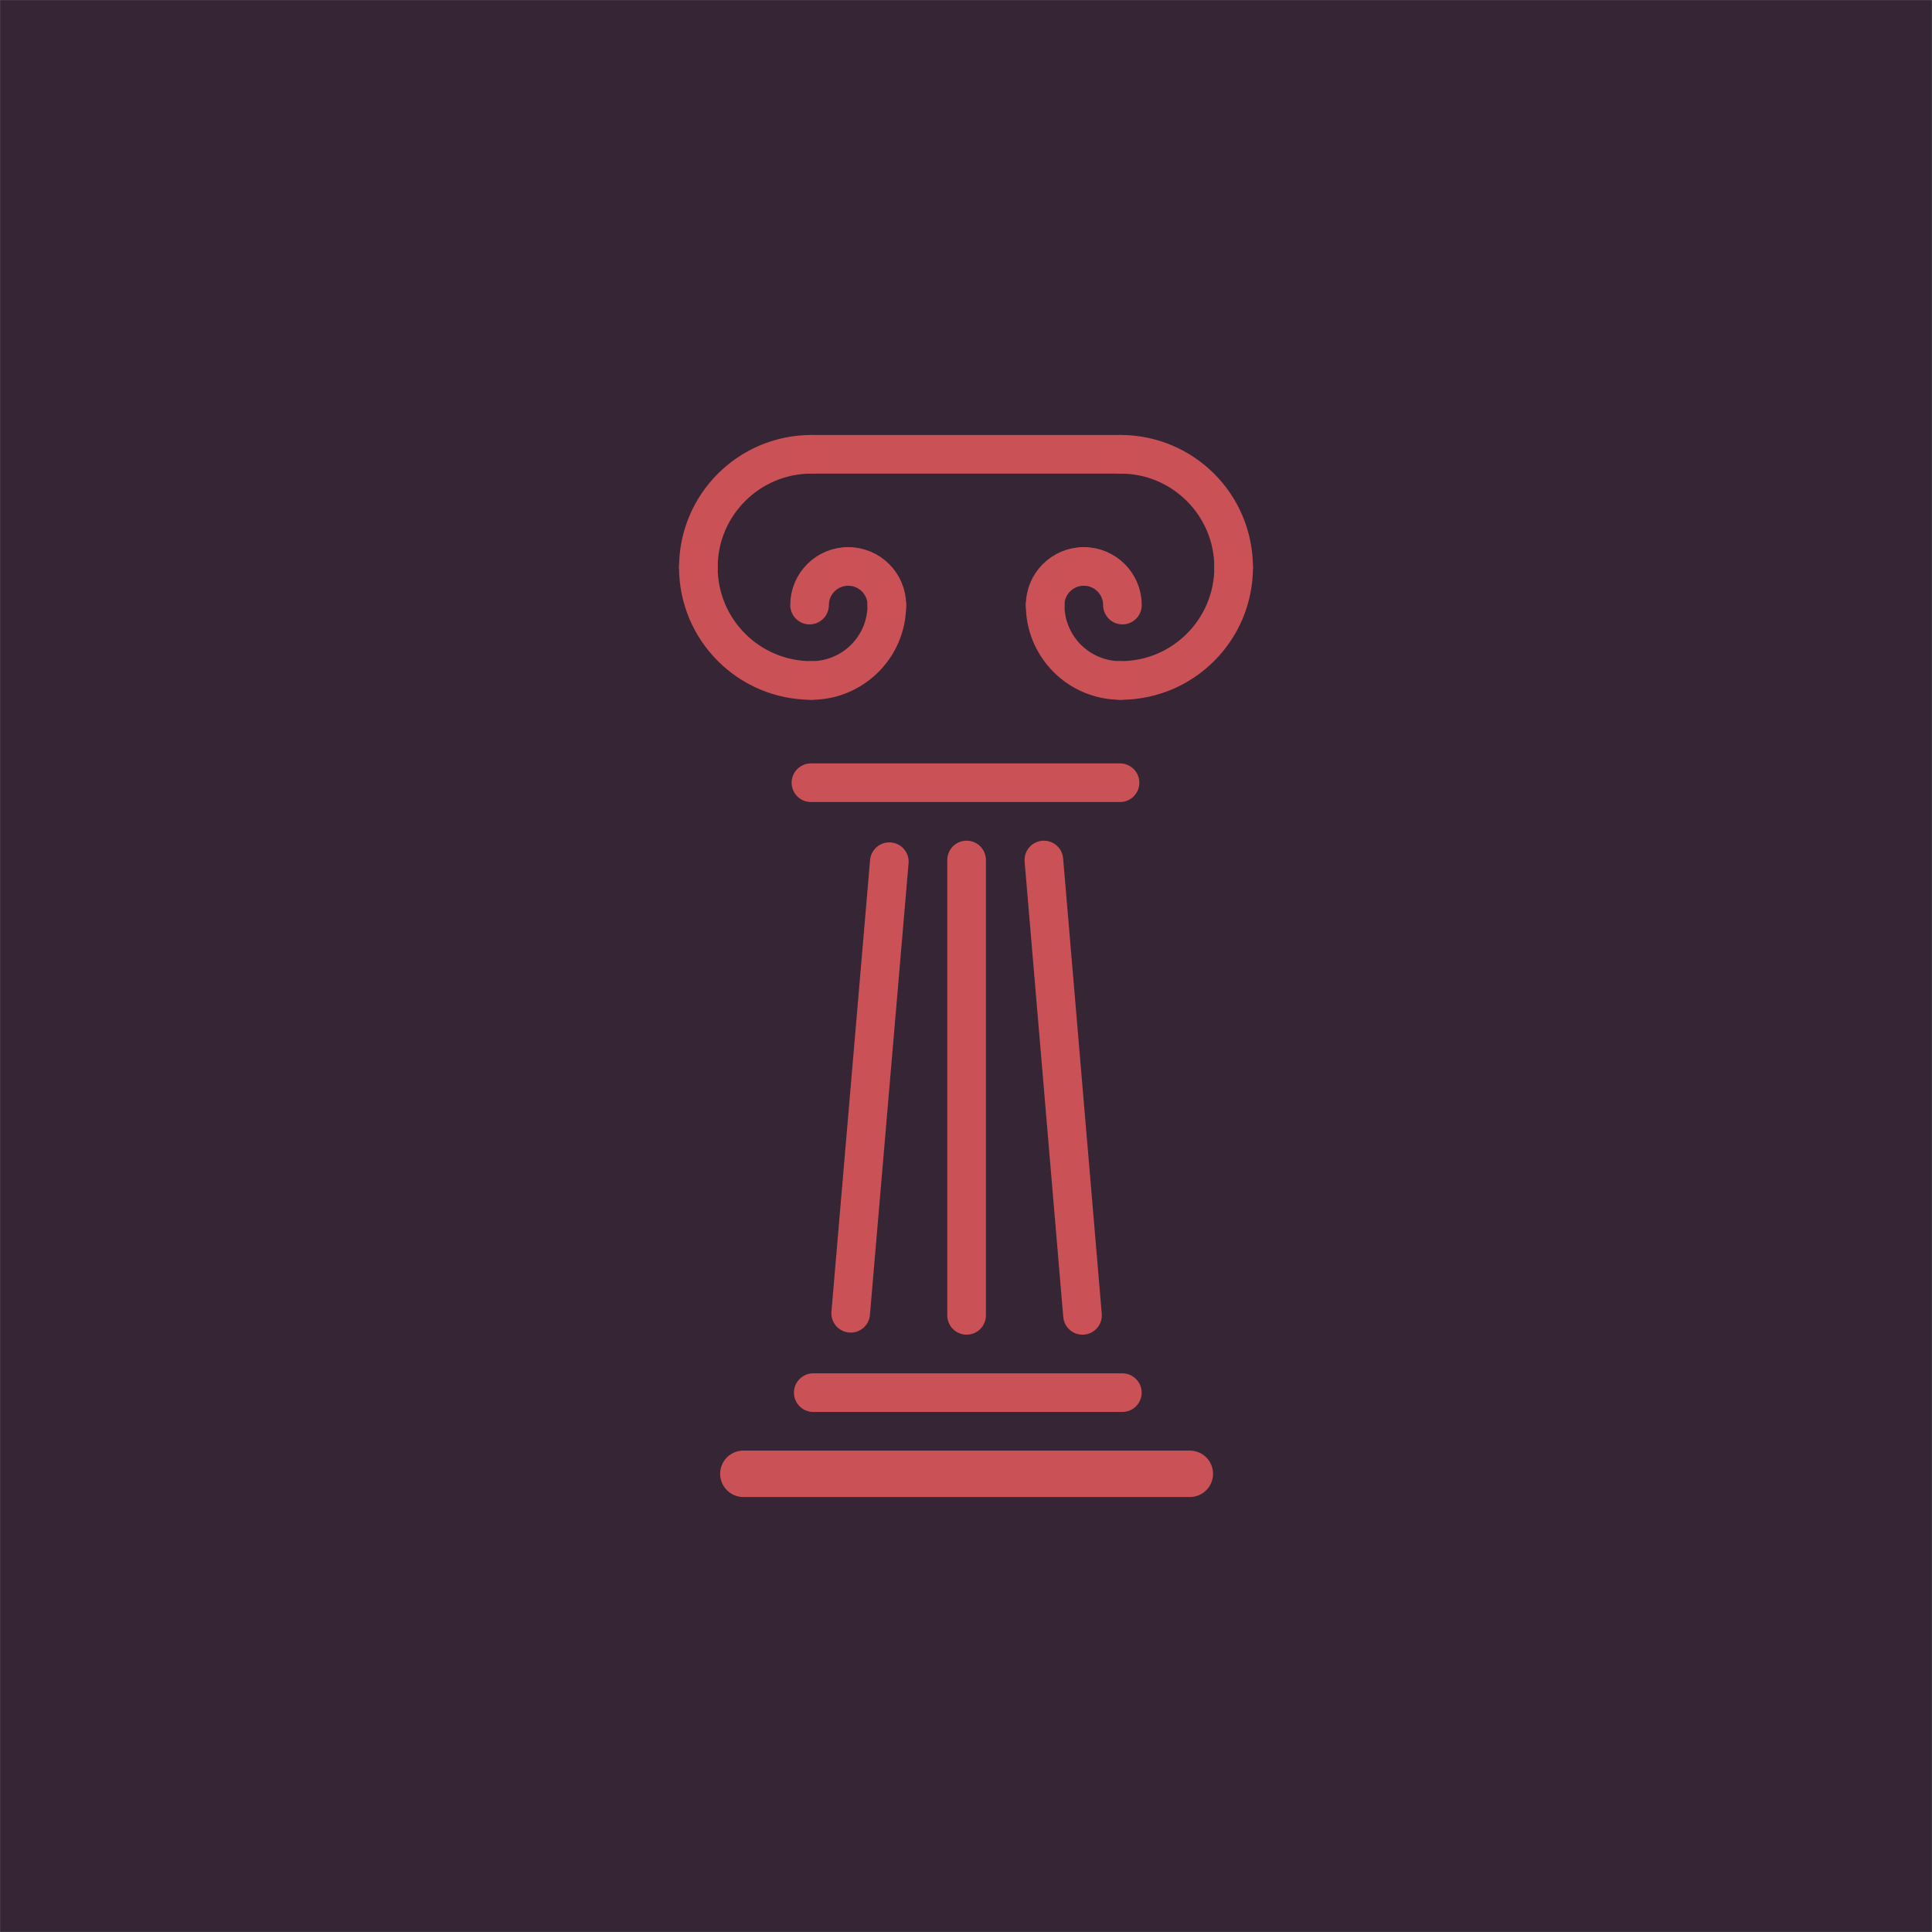
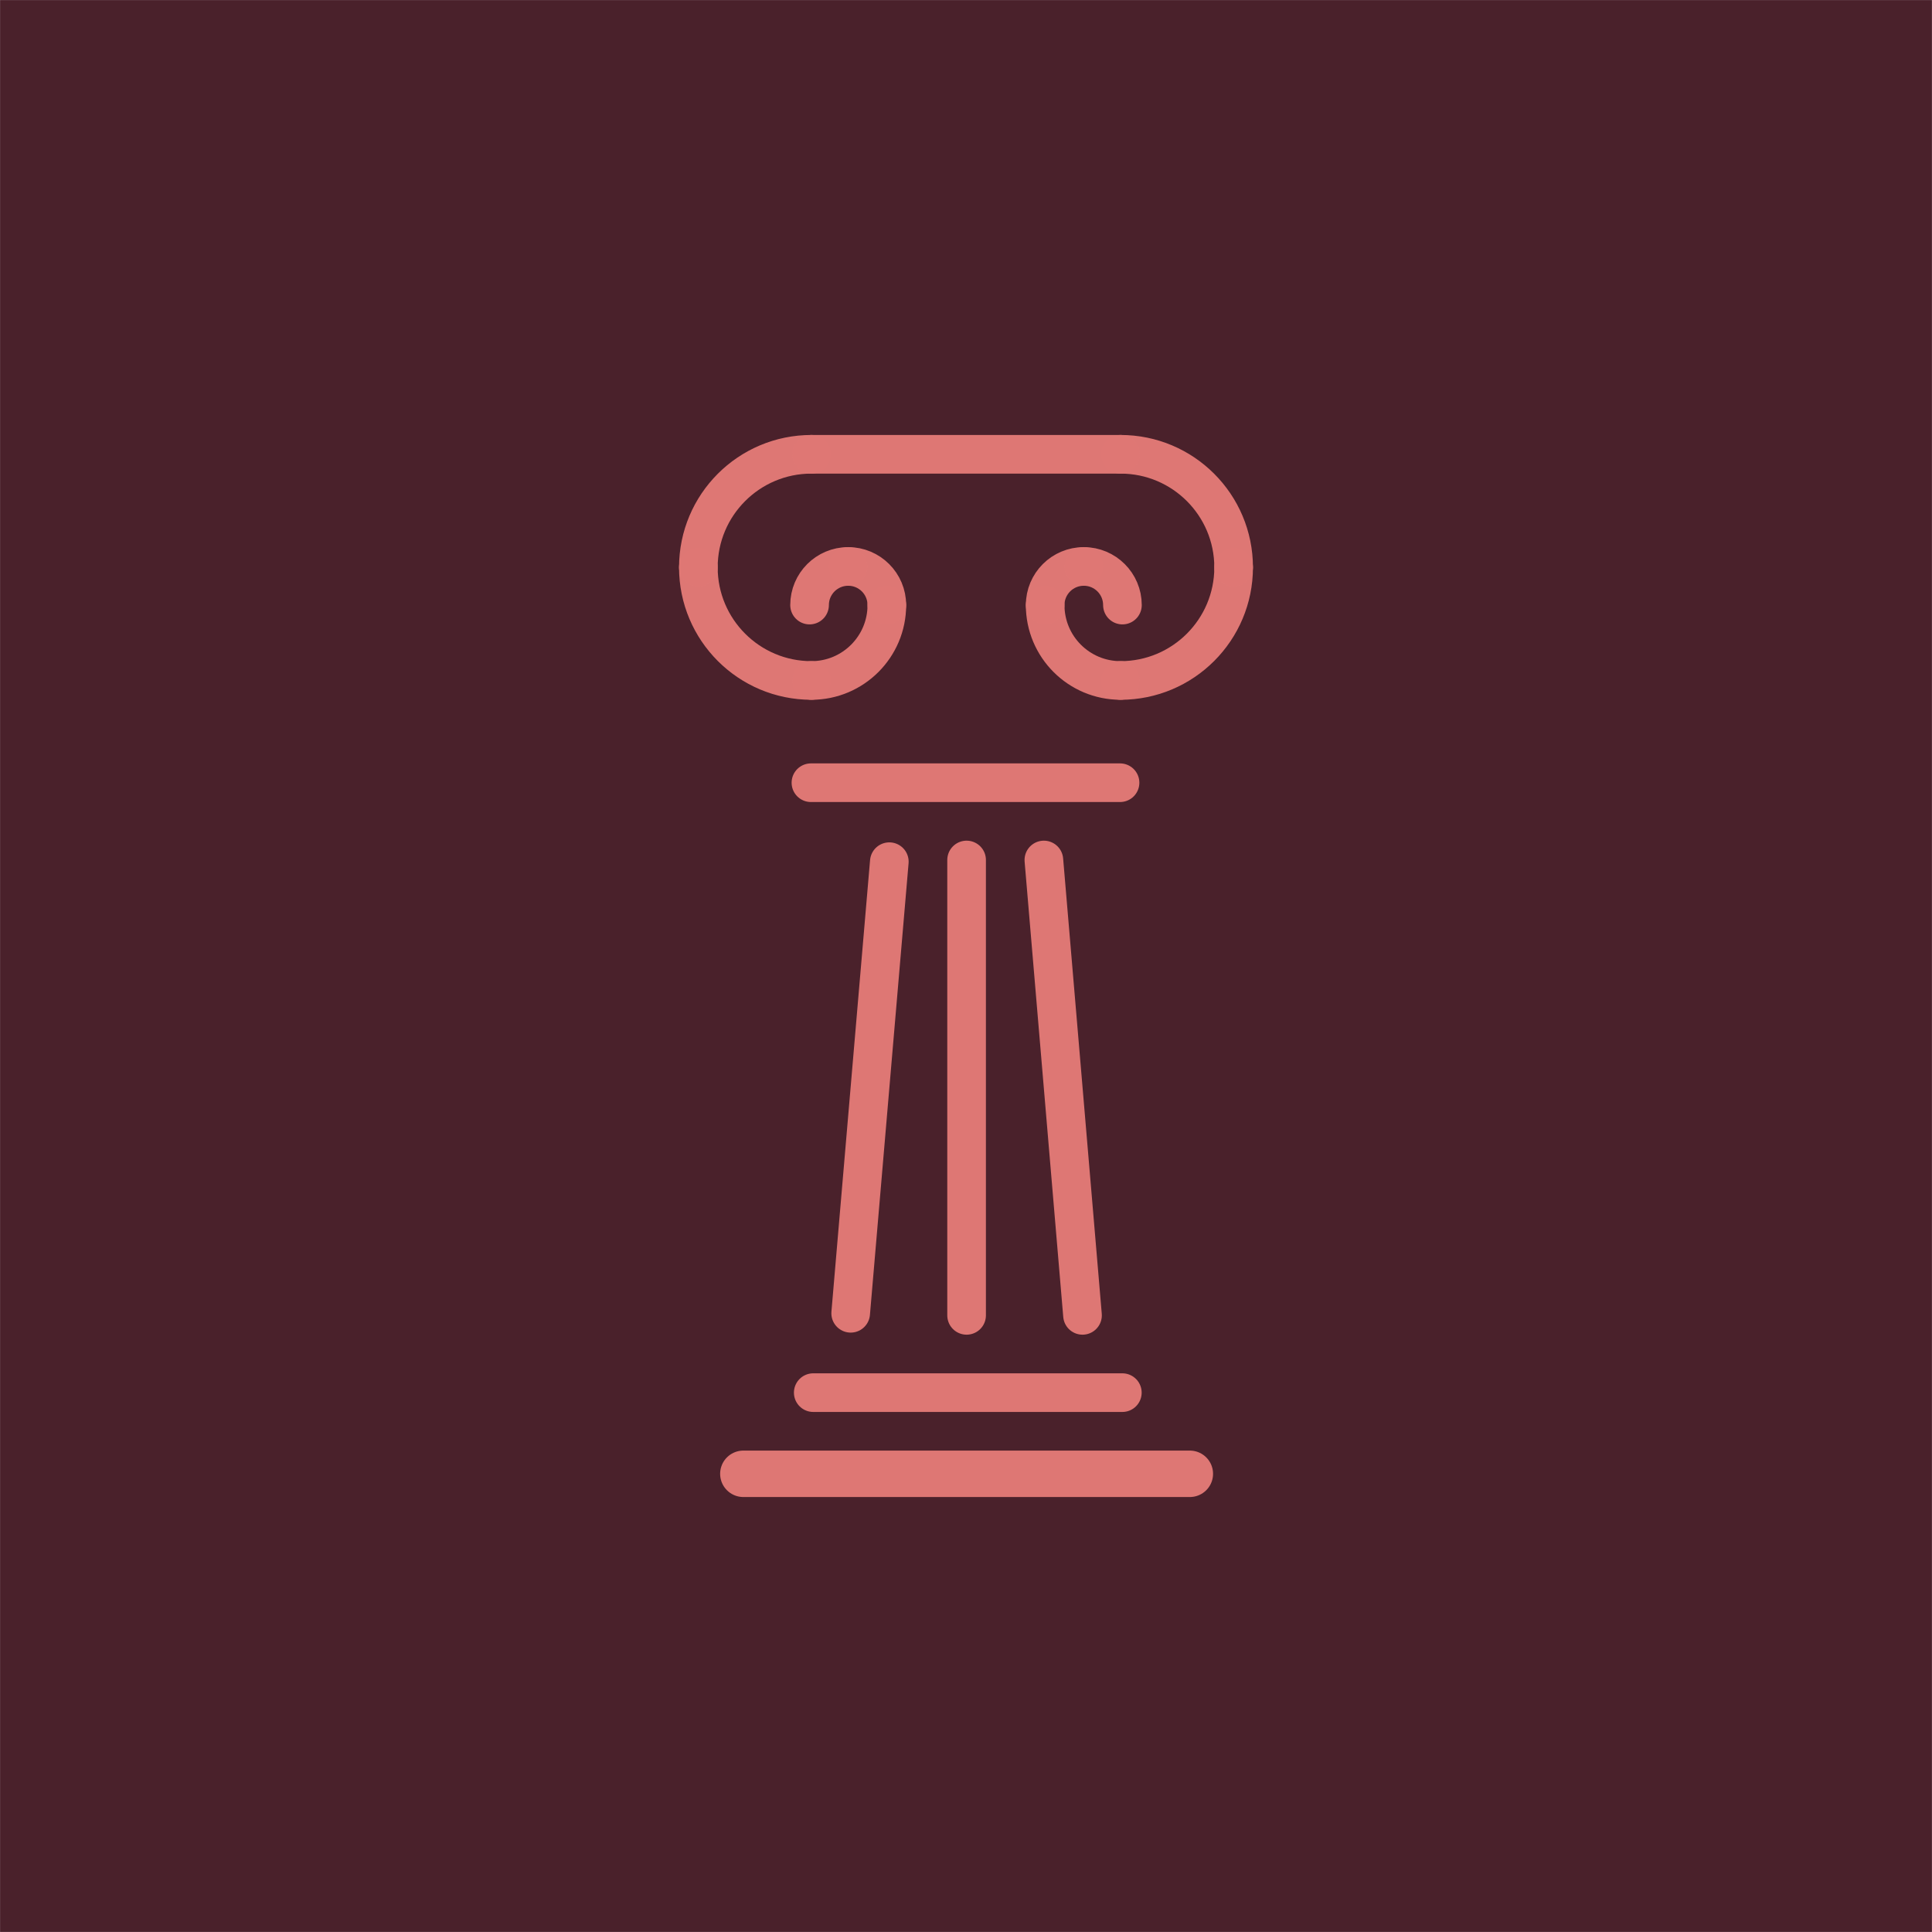
<svg xmlns="http://www.w3.org/2000/svg" width="500.03mm" height="500.03mm" viewBox="0 0 500.03 500.03" version="1.1" id="svg1262">
  <defs id="defs1256">
    <filter style="color-interpolation-filters:sRGB" id="filter1929" x="-2.9999999e-05" width="1" y="-2.9999999e-05" height="1">
      <feGaussianBlur stdDeviation="0.006" id="feGaussianBlur1931" />
    </filter>
  </defs>
  <g id="layer2" style="opacity:1;filter:url(#filter1929)" transform="translate(0.015,0.015)">
-     <rect style="opacity:0.996;fill:#342434;fill-opacity:1;fill-rule:evenodd;stroke:none;stroke-width:11.707;stroke-linecap:round;stroke-linejoin:round" id="rect1915" height="500" x="0" y="0" width="500" />
+     <rect style="opacity:0.996;fill:#49202a;fill-opacity:1;fill-rule:evenodd;stroke:none;stroke-width:11.707;stroke-linecap:round;stroke-linejoin:round" id="rect1915" height="500" x="0" y="0" width="500" />
  </g>
  <g id="layer1" transform="translate(0.015,0.015)">
-     <g id="g1950" transform="translate(67.81548,166.0893)" style="stroke:#cb5156;stroke-opacity:1">
-       <path id="path940" style="opacity:0.996;fill:none;fill-rule:evenodd;stroke:#cb5156;stroke-width:10;stroke-linecap:round;stroke-linejoin:round;stroke-miterlimit:4;stroke-dasharray:none;stroke-opacity:1" d="M 142.185,10.01 A 29.268,29.268 0 0 1 112.916,-19.259" />
-       <path id="path934-9" style="opacity:0.996;fill:none;fill-rule:evenodd;stroke:#cb5156;stroke-width:10;stroke-linecap:round;stroke-linejoin:round;stroke-miterlimit:4;stroke-dasharray:none;stroke-opacity:1" d="m 161.697,-9.503 a 19.512,19.512 0 0 1 -19.512,19.512" />
-       <path id="path934-0" style="opacity:0.996;fill:none;fill-rule:evenodd;stroke:#cb5156;stroke-width:10;stroke-linecap:round;stroke-linejoin:round;stroke-miterlimit:4;stroke-dasharray:none;stroke-opacity:1" d="m 161.697,-9.503 a 10,10 0 0 0 -10,-10" />
-       <path id="path934-1" style="opacity:0.996;fill:none;fill-rule:evenodd;stroke:#cb5156;stroke-width:10;stroke-linecap:round;stroke-linejoin:round;stroke-miterlimit:4;stroke-dasharray:none;stroke-opacity:1" d="m 141.697,-9.503 a 10,10 0 0 1 10,-10" />
-       <path id="path934-17" style="opacity:0.996;fill:none;fill-rule:evenodd;stroke:#cb5156;stroke-width:10;stroke-linecap:round;stroke-linejoin:round;stroke-miterlimit:4;stroke-dasharray:none;stroke-opacity:1" d="m 112.916,-19.259 a 29.268,29.268 0 0 1 29.268,-29.268" />
-       <path id="path940-0" style="opacity:0.996;fill:none;fill-rule:evenodd;stroke:#cb5156;stroke-width:10;stroke-linecap:round;stroke-linejoin:round;stroke-miterlimit:4;stroke-dasharray:none;stroke-opacity:1" d="M 222.185,10.01 A 29.268,29.268 0 0 0 251.453,-19.259" />
-       <path id="path934-9-7" style="opacity:0.996;fill:none;fill-rule:evenodd;stroke:#cb5156;stroke-width:10;stroke-linecap:round;stroke-linejoin:round;stroke-miterlimit:4;stroke-dasharray:none;stroke-opacity:1" d="m 202.672,-9.503 a 19.512,19.512 0 0 0 19.512,19.512" />
-       <path id="path934-0-0" style="opacity:0.996;fill:none;fill-rule:evenodd;stroke:#cb5156;stroke-width:10;stroke-linecap:round;stroke-linejoin:round;stroke-miterlimit:4;stroke-dasharray:none;stroke-opacity:1" d="m 202.672,-9.503 a 10,10 0 0 1 10,-10" />
-       <path id="path934-1-4" style="opacity:0.996;fill:none;fill-rule:evenodd;stroke:#cb5156;stroke-width:10;stroke-linecap:round;stroke-linejoin:round;stroke-miterlimit:4;stroke-dasharray:none;stroke-opacity:1" d="m 222.672,-9.503 a 10,10 0 0 0 -10,-10" />
-       <path id="path934-17-8" style="opacity:0.996;fill:none;fill-rule:evenodd;stroke:#cb5156;stroke-width:10;stroke-linecap:round;stroke-linejoin:round;stroke-miterlimit:4;stroke-dasharray:none;stroke-opacity:1" d="m 251.453,-19.259 a 29.268,29.268 0 0 0 -29.268,-29.268" />
-       <path style="opacity:0.996;fill:none;stroke:#cb5156;stroke-width:10;stroke-linecap:round;stroke-linejoin:miter;stroke-miterlimit:4;stroke-dasharray:none;stroke-opacity:1" d="m 142.185,-48.527 h 80" id="path1030" />
-       <path style="opacity:0.996;fill:none;stroke:#cb5156;stroke-width:10;stroke-linecap:round;stroke-linejoin:miter;stroke-miterlimit:4;stroke-dasharray:none;stroke-opacity:1" d="m 142.052,36.473 h 80" id="path1030-3" />
-       <path style="opacity:0.996;fill:none;stroke:#cb5156;stroke-width:10;stroke-linecap:round;stroke-linejoin:miter;stroke-miterlimit:4;stroke-dasharray:none;stroke-opacity:1" d="M 182.339,56.473 V 174.33" id="path1030-3-7-3" />
-       <path style="opacity:0.996;fill:none;stroke:#cb5156;stroke-width:10;stroke-linecap:round;stroke-linejoin:miter;stroke-miterlimit:4;stroke-dasharray:none;stroke-opacity:1" d="M 222.649,194.33 H 142.649" id="path1030-3-7-6" />
-       <path style="opacity:0.996;fill:none;stroke:#cb5156;stroke-width:10;stroke-linecap:round;stroke-linejoin:miter;stroke-miterlimit:4;stroke-dasharray:none;stroke-opacity:1" d="m 202.339,56.473 10,117.857" id="path1207" />
-       <path style="opacity:0.996;fill:none;stroke:#cb5156;stroke-width:10;stroke-linecap:round;stroke-linejoin:miter;stroke-miterlimit:4;stroke-dasharray:none;stroke-opacity:1" d="M 162.339,56.912 152.339,173.793" id="path1209" />
-       <path style="opacity:0.996;fill:none;stroke:#cb5156;stroke-width:12.018;stroke-linecap:round;stroke-linejoin:miter;stroke-miterlimit:4;stroke-dasharray:none;stroke-opacity:1" d="M 240.117,215.339 H 124.561" id="path1030-3-7-6-8" />
+     <g id="g1950" transform="translate(67.81548,166.0893)" style="stroke:#df7774;stroke-opacity:1">
+       <path id="path940" style="opacity:0.996;fill:none;fill-rule:evenodd;stroke:#df7774;stroke-width:10;stroke-linecap:round;stroke-linejoin:round;stroke-miterlimit:4;stroke-dasharray:none;stroke-opacity:1" d="M 142.185,10.01 A 29.268,29.268 0 0 1 112.916,-19.259" />
+       <path id="path934-9" style="opacity:0.996;fill:none;fill-rule:evenodd;stroke:#df7774;stroke-width:10;stroke-linecap:round;stroke-linejoin:round;stroke-miterlimit:4;stroke-dasharray:none;stroke-opacity:1" d="m 161.697,-9.503 a 19.512,19.512 0 0 1 -19.512,19.512" />
+       <path id="path934-0" style="opacity:0.996;fill:none;fill-rule:evenodd;stroke:#df7774;stroke-width:10;stroke-linecap:round;stroke-linejoin:round;stroke-miterlimit:4;stroke-dasharray:none;stroke-opacity:1" d="m 161.697,-9.503 a 10,10 0 0 0 -10,-10" />
+       <path id="path934-1" style="opacity:0.996;fill:none;fill-rule:evenodd;stroke:#df7774;stroke-width:10;stroke-linecap:round;stroke-linejoin:round;stroke-miterlimit:4;stroke-dasharray:none;stroke-opacity:1" d="m 141.697,-9.503 a 10,10 0 0 1 10,-10" />
+       <path id="path934-17" style="opacity:0.996;fill:none;fill-rule:evenodd;stroke:#df7774;stroke-width:10;stroke-linecap:round;stroke-linejoin:round;stroke-miterlimit:4;stroke-dasharray:none;stroke-opacity:1" d="m 112.916,-19.259 a 29.268,29.268 0 0 1 29.268,-29.268" />
+       <path id="path940-0" style="opacity:0.996;fill:none;fill-rule:evenodd;stroke:#df7774;stroke-width:10;stroke-linecap:round;stroke-linejoin:round;stroke-miterlimit:4;stroke-dasharray:none;stroke-opacity:1" d="M 222.185,10.01 A 29.268,29.268 0 0 0 251.453,-19.259" />
+       <path id="path934-9-7" style="opacity:0.996;fill:none;fill-rule:evenodd;stroke:#df7774;stroke-width:10;stroke-linecap:round;stroke-linejoin:round;stroke-miterlimit:4;stroke-dasharray:none;stroke-opacity:1" d="m 202.672,-9.503 a 19.512,19.512 0 0 0 19.512,19.512" />
+       <path id="path934-0-0" style="opacity:0.996;fill:none;fill-rule:evenodd;stroke:#df7774;stroke-width:10;stroke-linecap:round;stroke-linejoin:round;stroke-miterlimit:4;stroke-dasharray:none;stroke-opacity:1" d="m 202.672,-9.503 a 10,10 0 0 1 10,-10" />
+       <path id="path934-1-4" style="opacity:0.996;fill:none;fill-rule:evenodd;stroke:#df7774;stroke-width:10;stroke-linecap:round;stroke-linejoin:round;stroke-miterlimit:4;stroke-dasharray:none;stroke-opacity:1" d="m 222.672,-9.503 a 10,10 0 0 0 -10,-10" />
+       <path id="path934-17-8" style="opacity:0.996;fill:none;fill-rule:evenodd;stroke:#df7774;stroke-width:10;stroke-linecap:round;stroke-linejoin:round;stroke-miterlimit:4;stroke-dasharray:none;stroke-opacity:1" d="m 251.453,-19.259 a 29.268,29.268 0 0 0 -29.268,-29.268" />
+       <path style="opacity:0.996;fill:none;stroke:#df7774;stroke-width:10;stroke-linecap:round;stroke-linejoin:miter;stroke-miterlimit:4;stroke-dasharray:none;stroke-opacity:1" d="m 142.185,-48.527 h 80" id="path1030" />
+       <path style="opacity:0.996;fill:none;stroke:#df7774;stroke-width:10;stroke-linecap:round;stroke-linejoin:miter;stroke-miterlimit:4;stroke-dasharray:none;stroke-opacity:1" d="m 142.052,36.473 h 80" id="path1030-3" />
+       <path style="opacity:0.996;fill:none;stroke:#df7774;stroke-width:10;stroke-linecap:round;stroke-linejoin:miter;stroke-miterlimit:4;stroke-dasharray:none;stroke-opacity:1" d="M 182.339,56.473 V 174.33" id="path1030-3-7-3" />
+       <path style="opacity:0.996;fill:none;stroke:#df7774;stroke-width:10;stroke-linecap:round;stroke-linejoin:miter;stroke-miterlimit:4;stroke-dasharray:none;stroke-opacity:1" d="M 222.649,194.33 H 142.649" id="path1030-3-7-6" />
+       <path style="opacity:0.996;fill:none;stroke:#df7774;stroke-width:10;stroke-linecap:round;stroke-linejoin:miter;stroke-miterlimit:4;stroke-dasharray:none;stroke-opacity:1" d="m 202.339,56.473 10,117.857" id="path1207" />
+       <path style="opacity:0.996;fill:none;stroke:#df7774;stroke-width:10;stroke-linecap:round;stroke-linejoin:miter;stroke-miterlimit:4;stroke-dasharray:none;stroke-opacity:1" d="M 162.339,56.912 152.339,173.793" id="path1209" />
+       <path style="opacity:0.996;fill:none;stroke:#df7774;stroke-width:12.018;stroke-linecap:round;stroke-linejoin:miter;stroke-miterlimit:4;stroke-dasharray:none;stroke-opacity:1" d="M 240.117,215.339 H 124.561" id="path1030-3-7-6-8" />
    </g>
  </g>
</svg>
